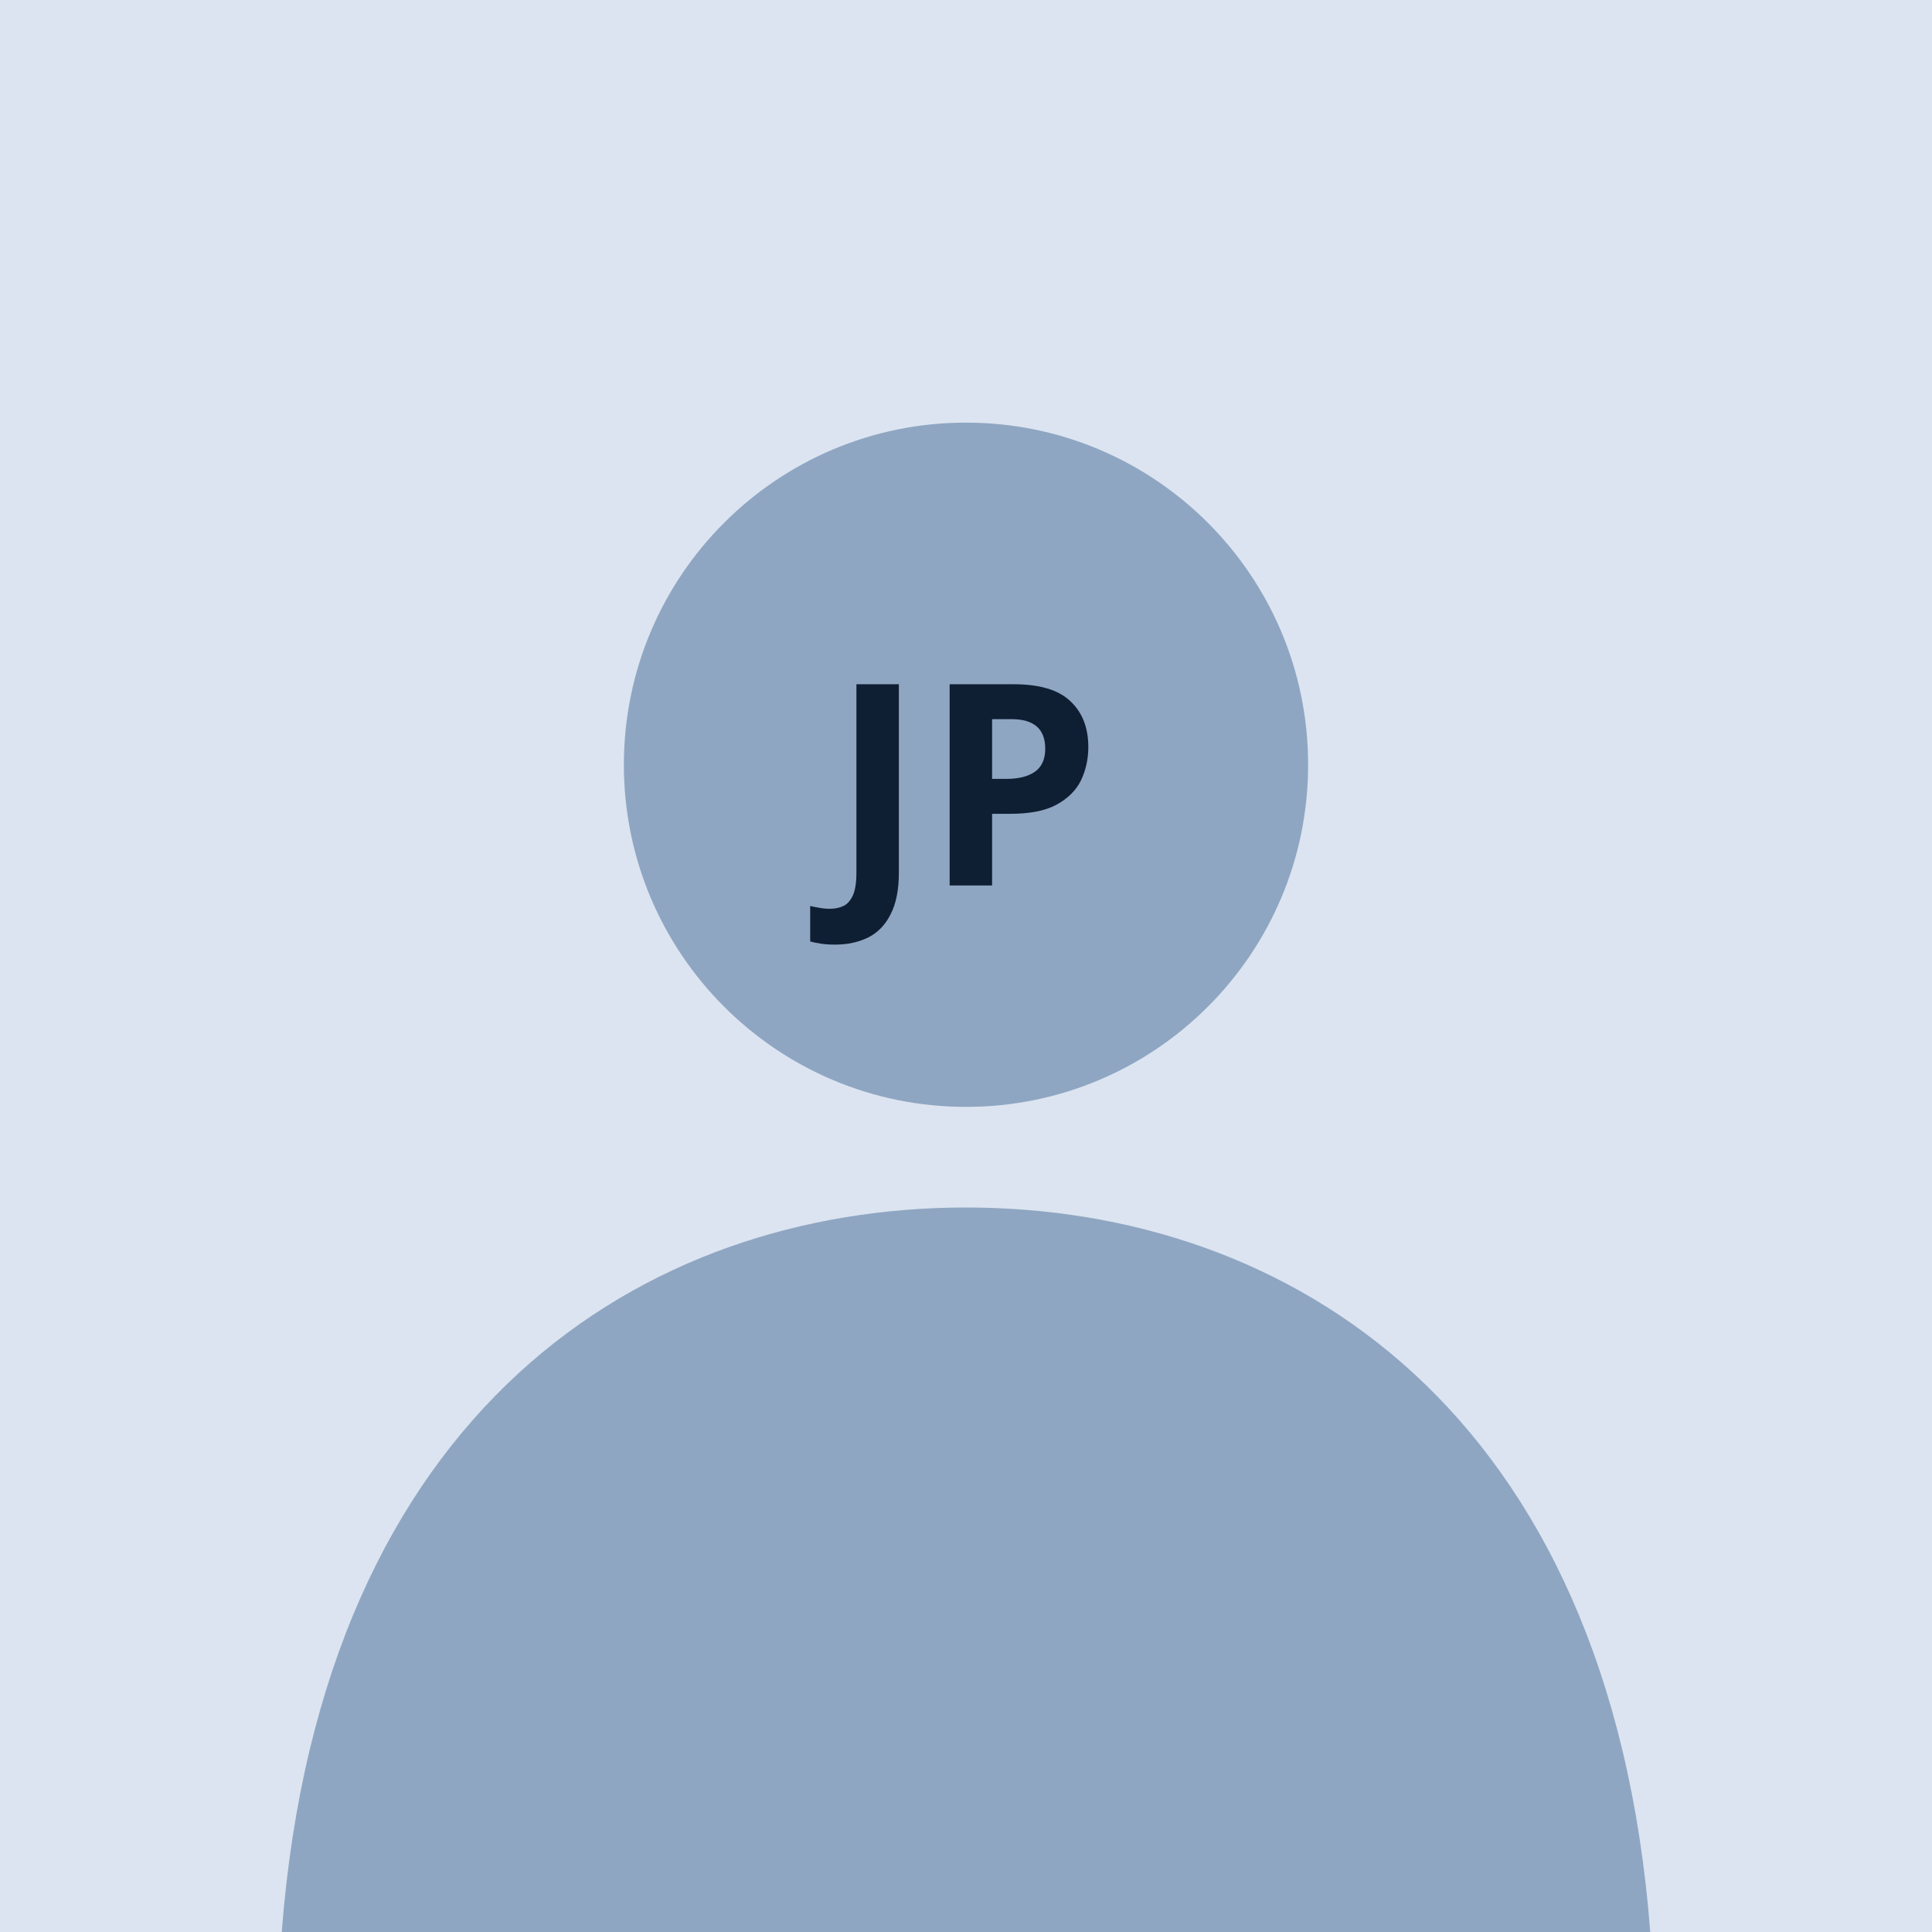
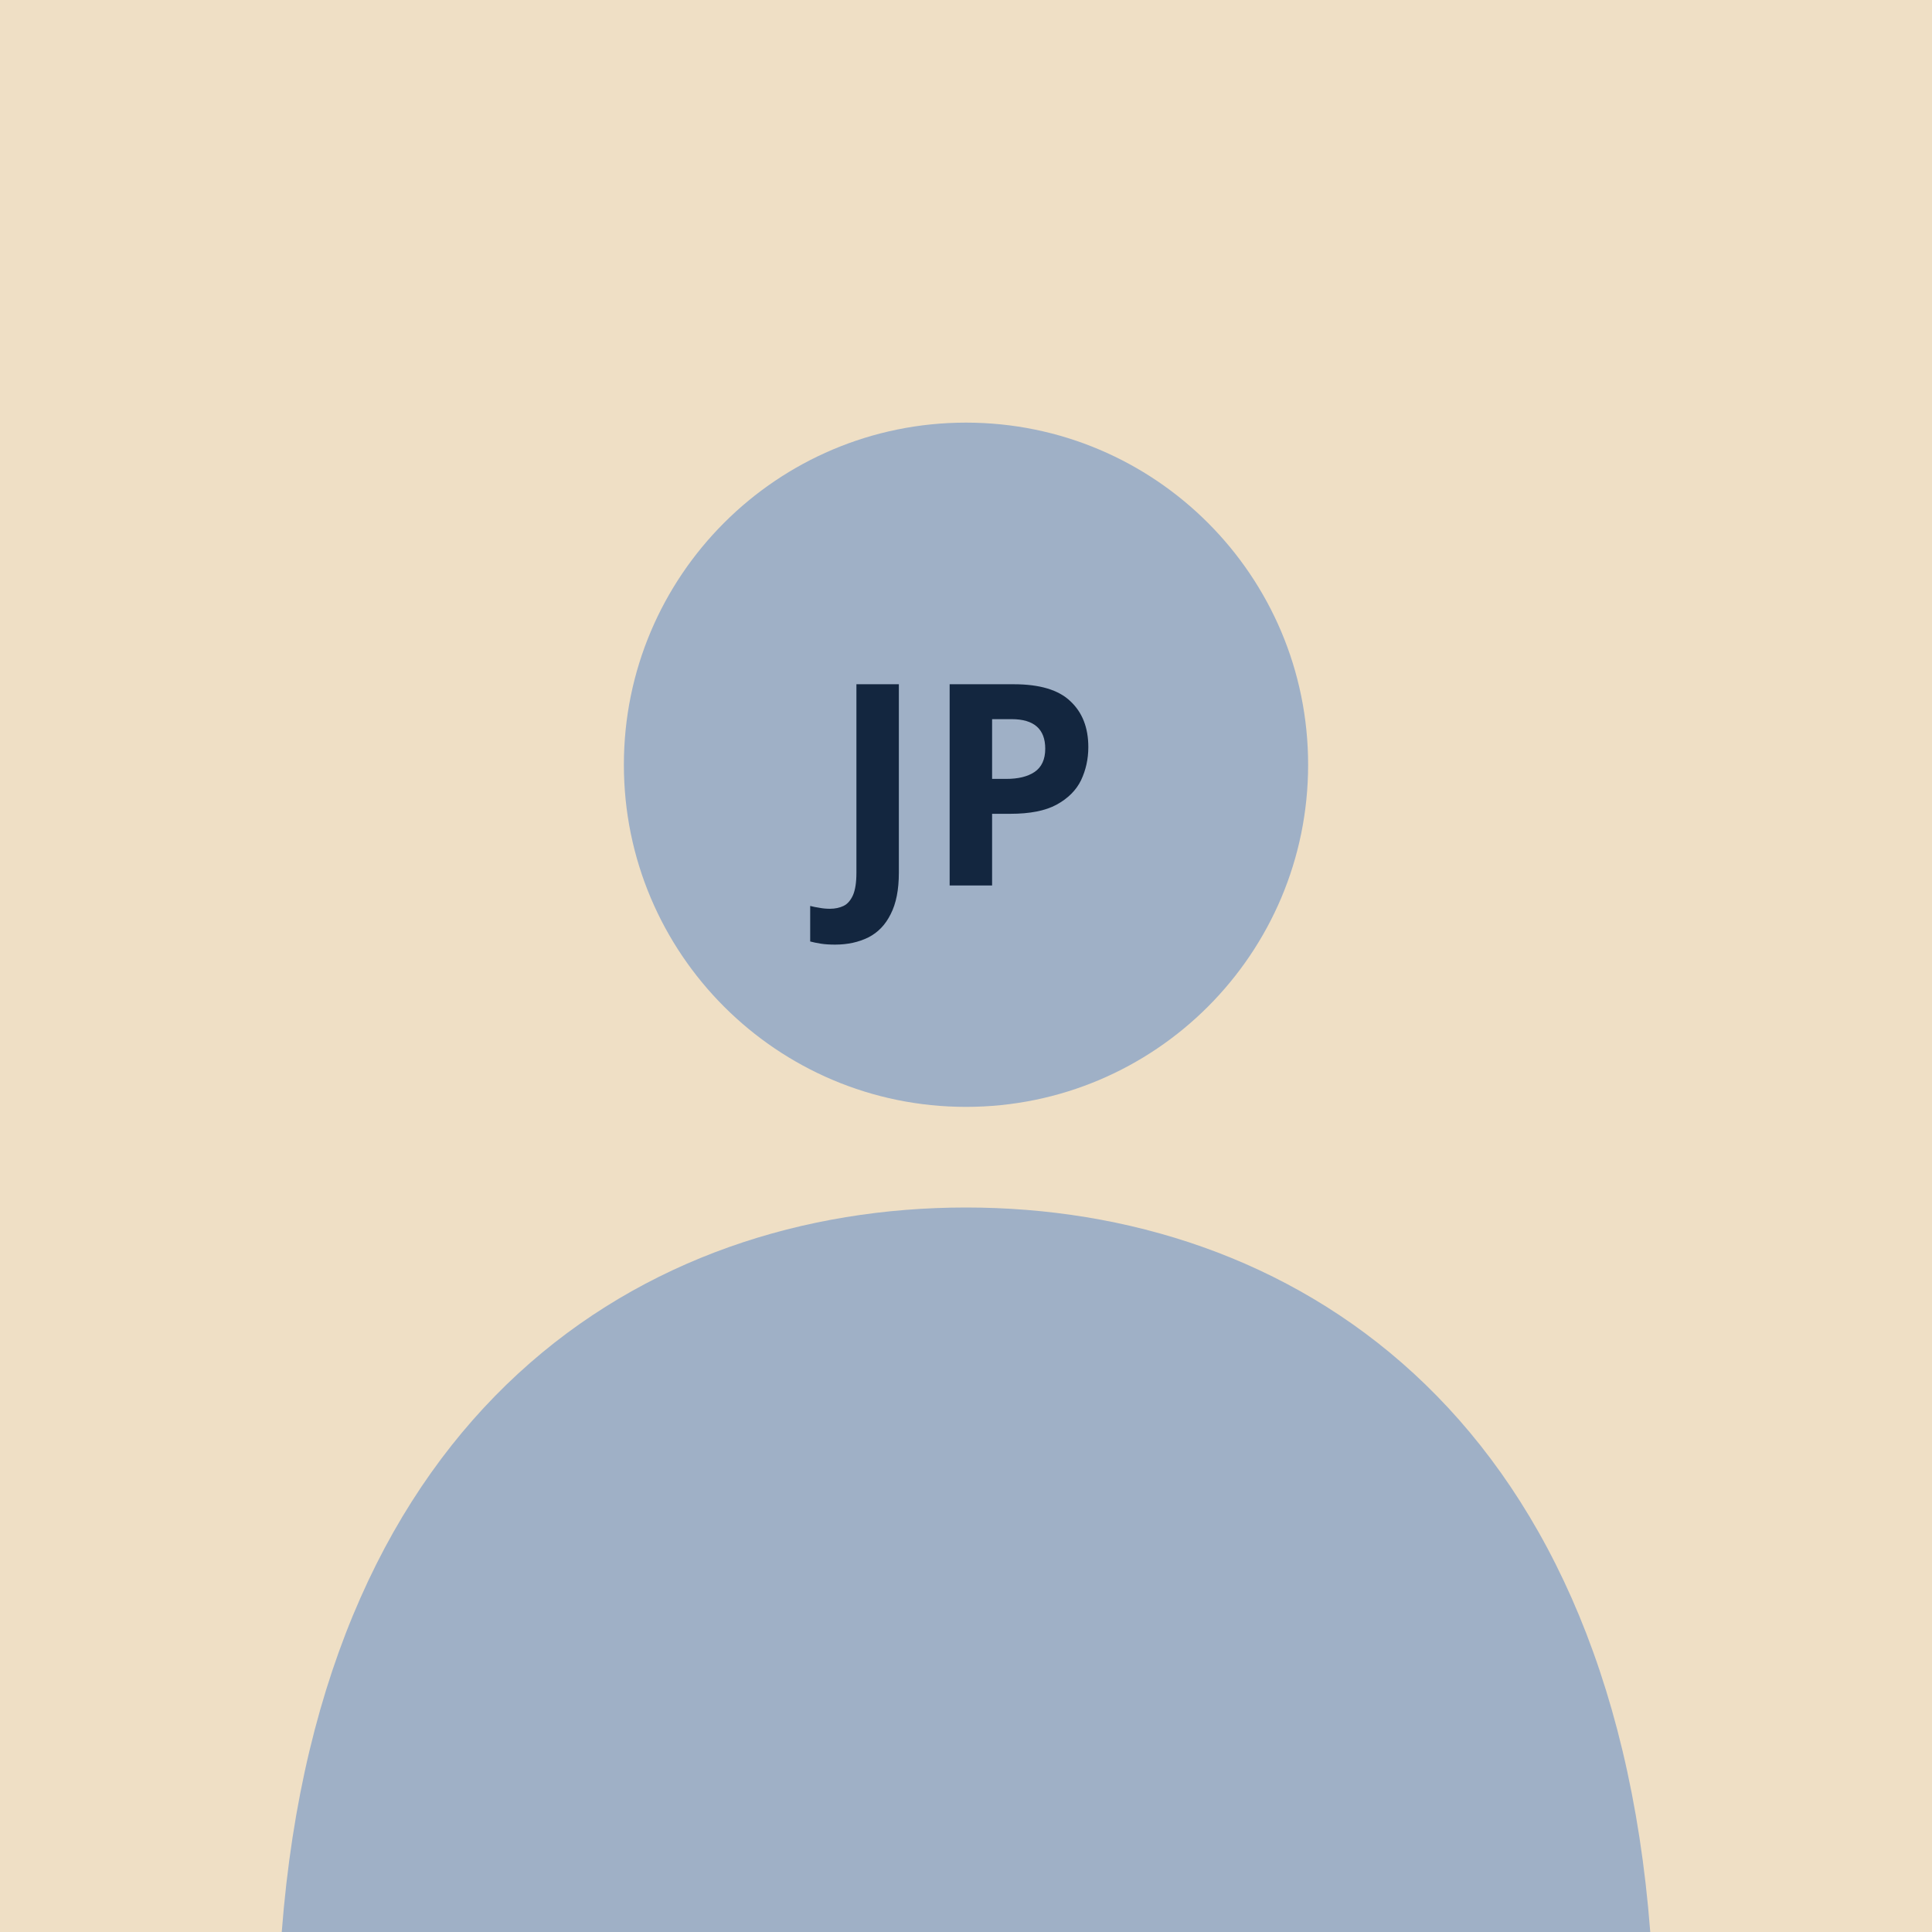
<svg xmlns="http://www.w3.org/2000/svg" width="96" height="96" viewBox="0 0 96 96" role="img" aria-label="Headshot placeholder: dealer sales manager">
-   <rect width="96" height="96" fill="#dbe4f0" />
-   <circle cx="48" cy="38" r="17" fill="#8fa6c2" />
-   <path d="M14 96 C16 70 32 60 48 60 C64 60 80 70 82 96 Z" fill="#8fa6c2" />
-   <text x="48" y="44" fill="#0f1f33" font-family="system-ui, sans-serif" font-size="14" font-weight="800" text-anchor="middle">JP</text>
+   <rect width="96" height="96" fill="#efdfc5" />
+   <circle cx="48" cy="38" r="17" fill="#9fb0c6" />
+   <path d="M14 96 C16 70 32 60 48 60 C64 60 80 70 82 96 Z" fill="#9fb0c6" />
+   <text x="48" y="44" fill="#13263f" font-family="system-ui, sans-serif" font-size="14" font-weight="800" text-anchor="middle">JP</text>
</svg>
